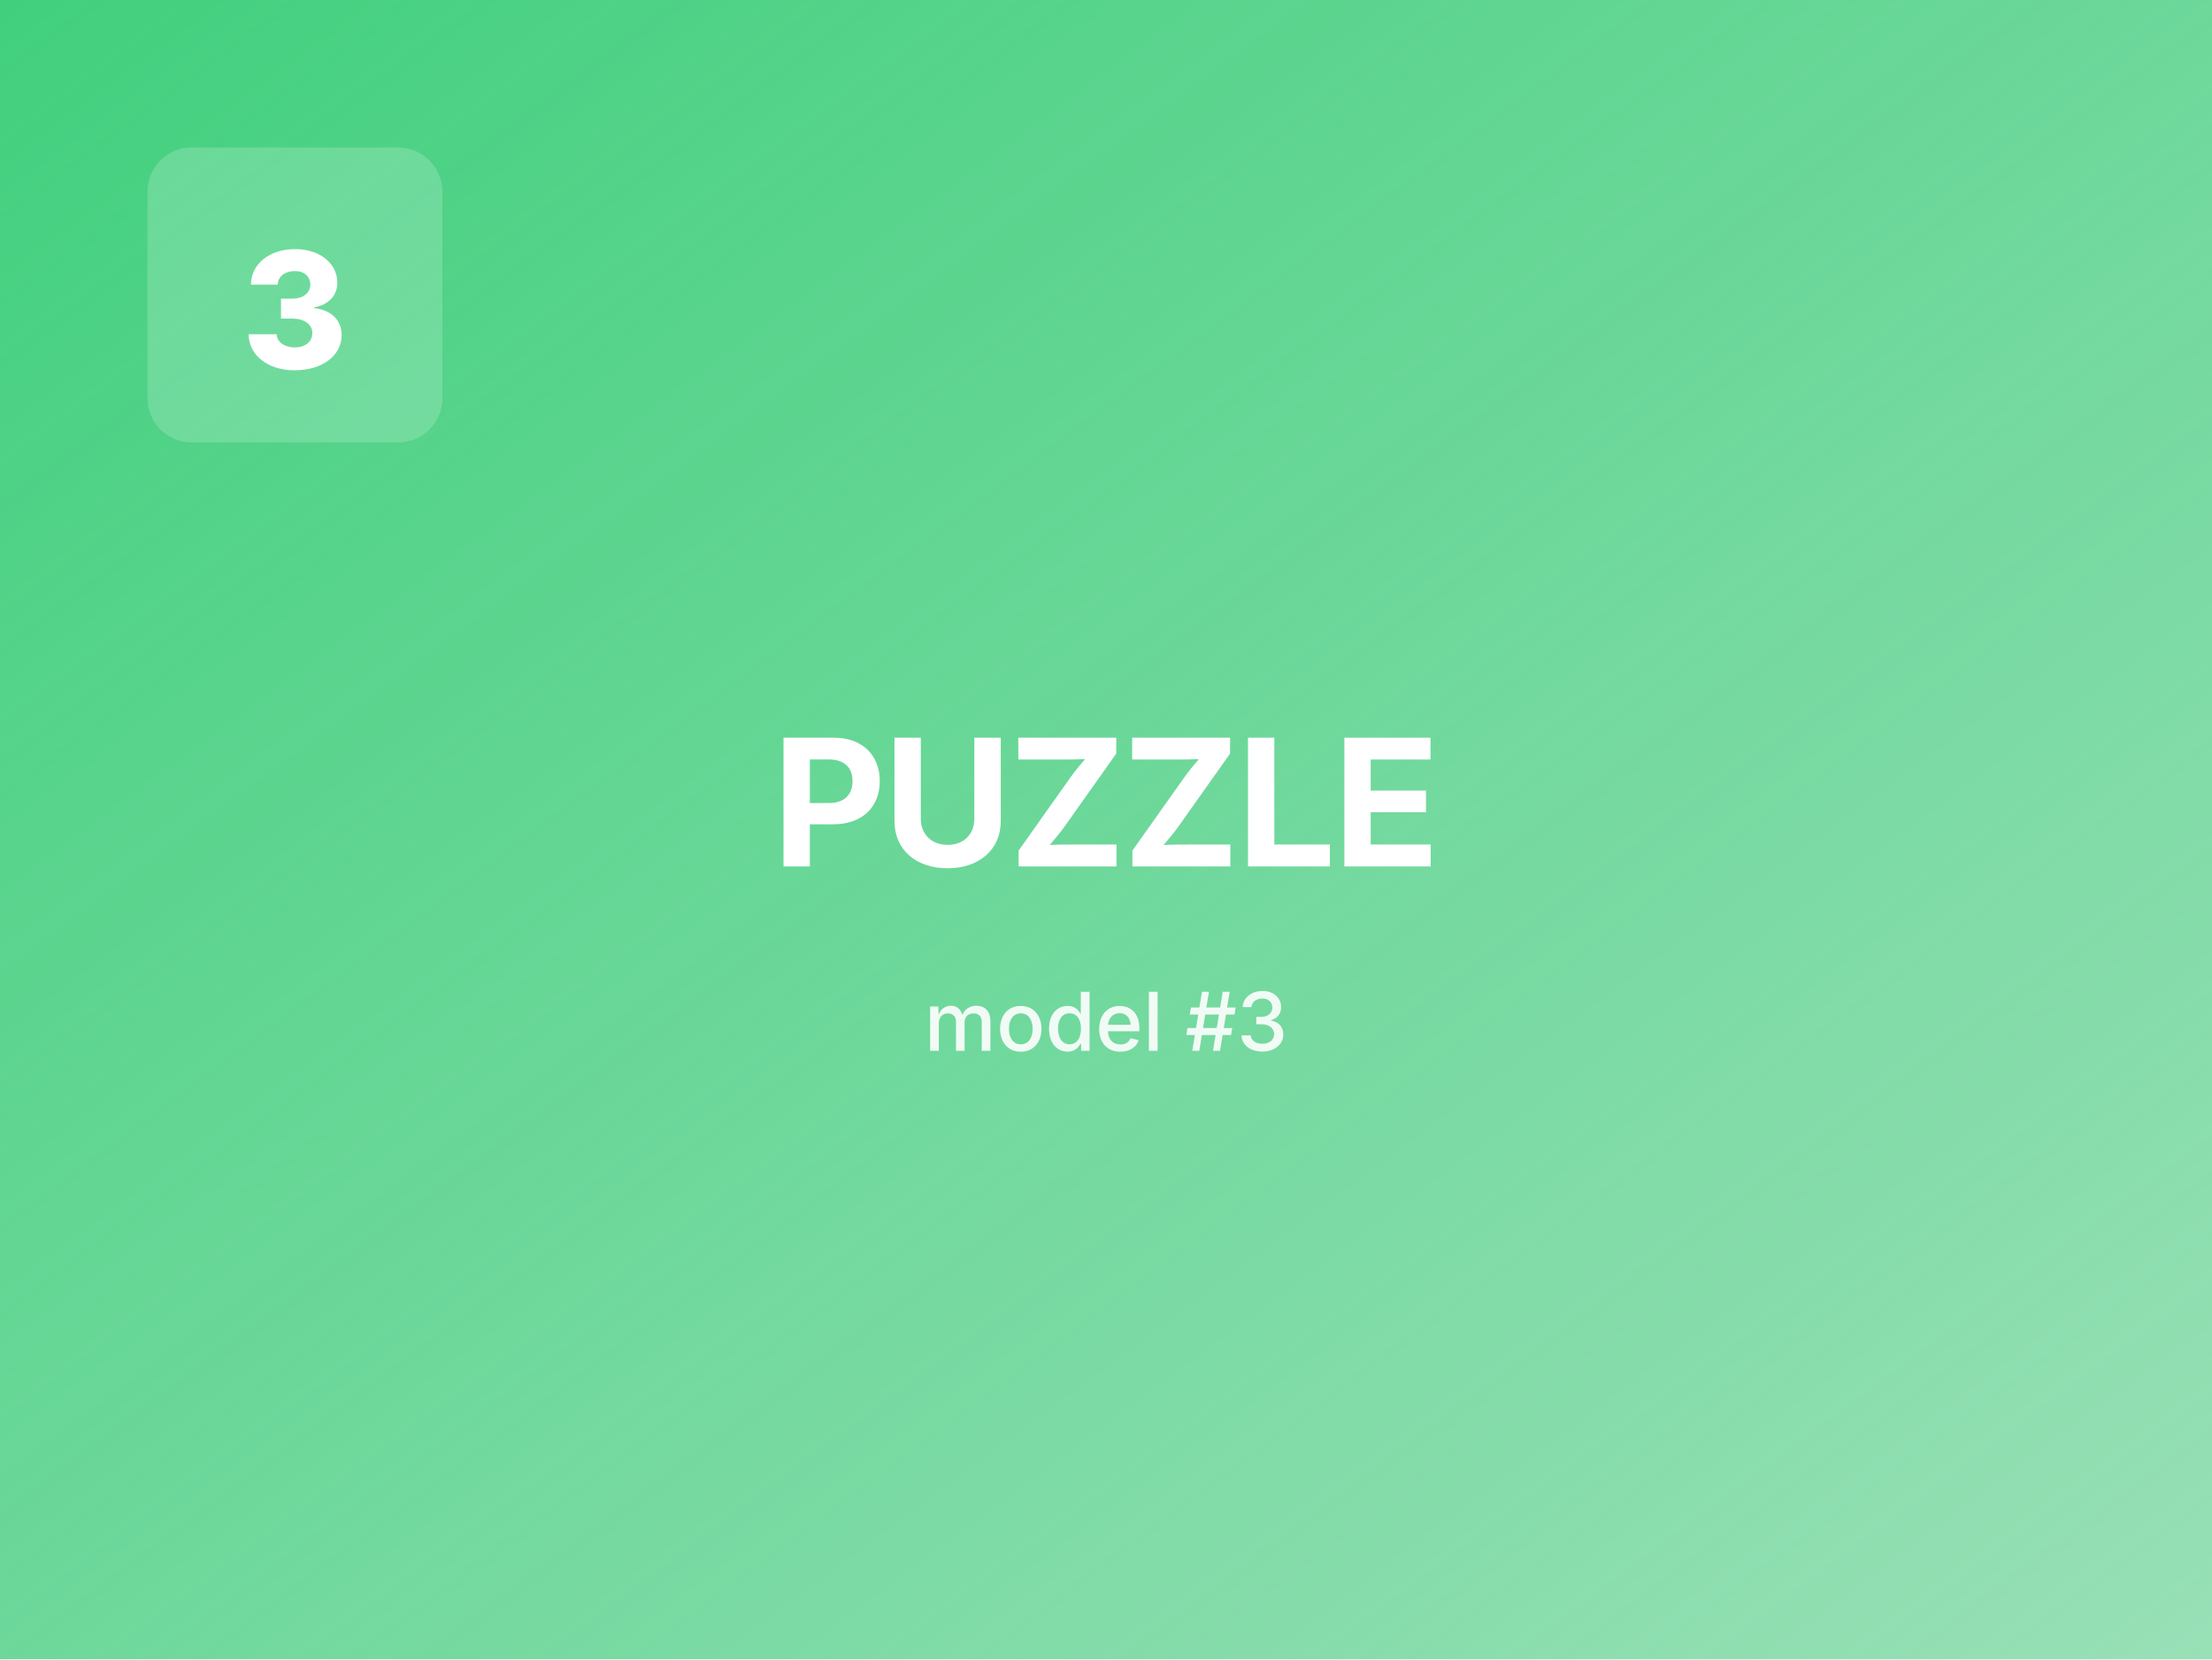
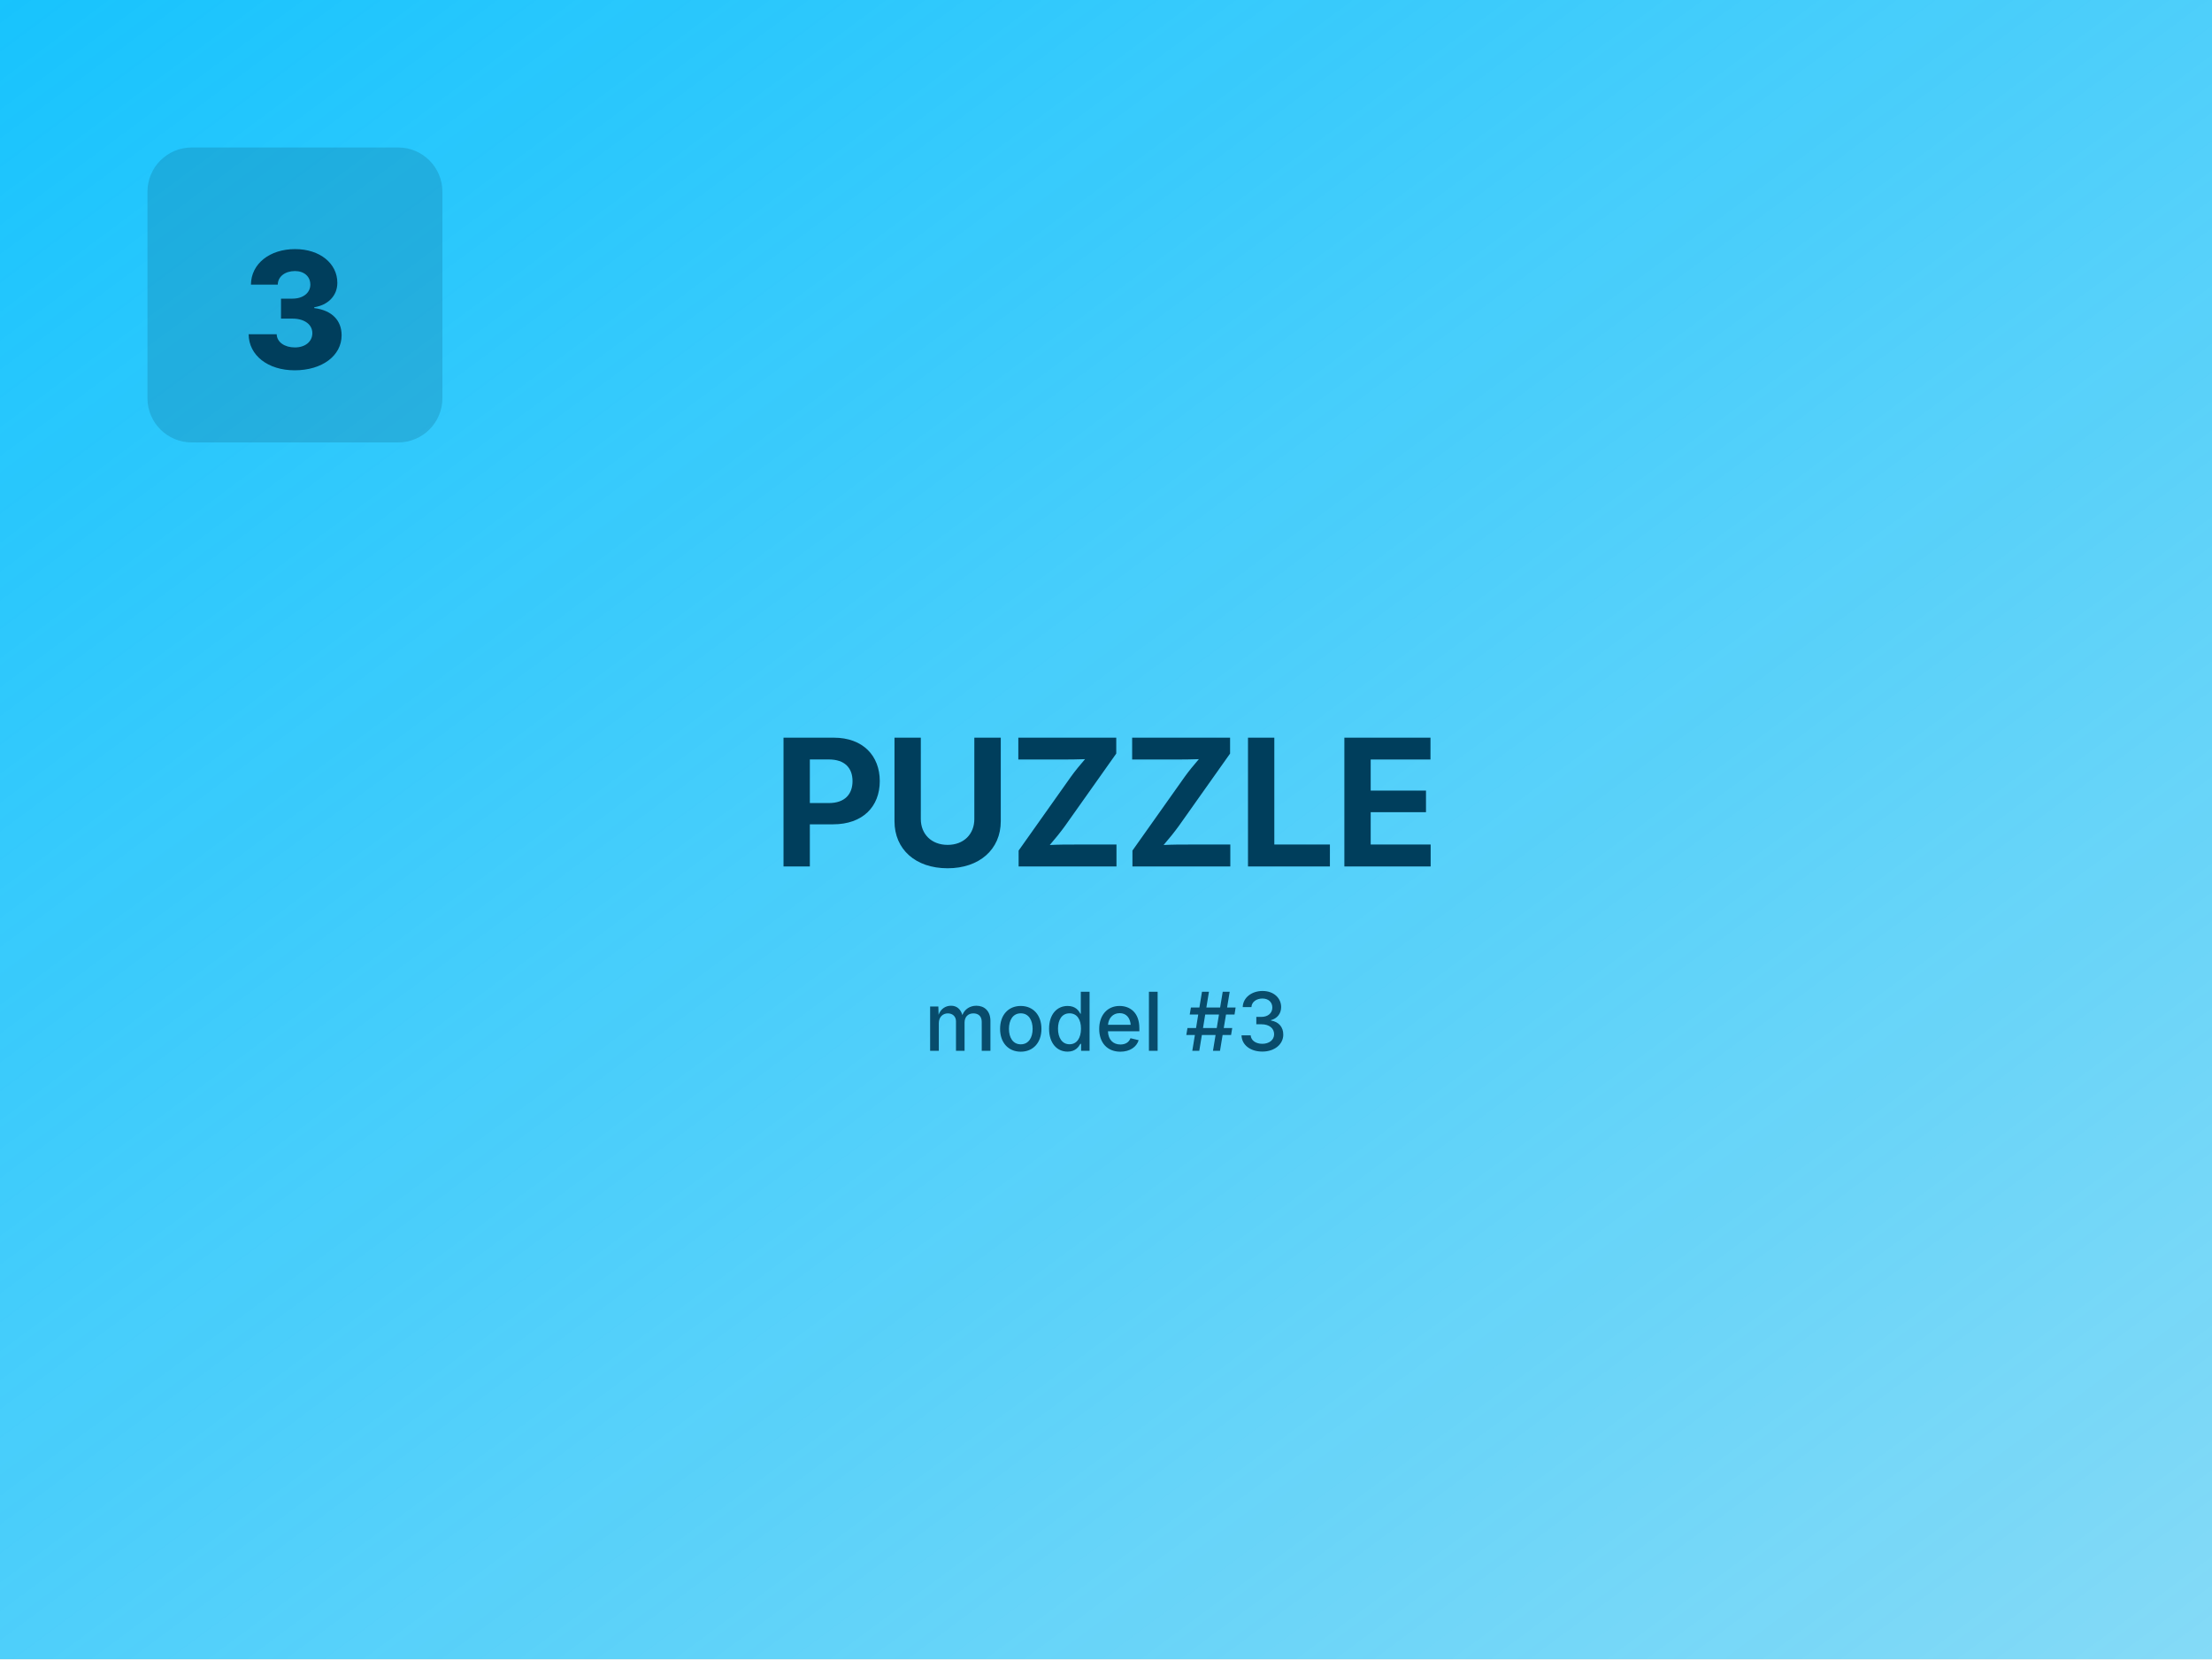
<svg xmlns="http://www.w3.org/2000/svg" viewBox="0 0 600 450" width="600" height="450">
  <defs>
    <linearGradient id="gp-puzzle-3" x1="0%" y1="0%" x2="100%" y2="100%">
-       <stop offset="0%" stop-color="#2ecc71" stop-opacity="0.9" />
-       <stop offset="100%" stop-color="#2ecc71" stop-opacity="0.45" />
+       <stop offset="0%" stop-color="#00BFFF" stop-opacity="0.9" />
+       <stop offset="100%" stop-color="#00BFFF" stop-opacity="0.45" />
    </linearGradient>
  </defs>
  <rect width="600" height="450" fill="url(#gp-puzzle-3)" />
-   <rect x="40" y="40" width="80" height="80" rx="12" fill="#fff" fill-opacity="0.18" />
-   <text x="80" y="100" font-family="Inter, system-ui, sans-serif" font-size="44" font-weight="800" fill="#fff" text-anchor="middle">3</text>
-   <text x="300" y="235" font-family="Inter, system-ui, sans-serif" font-size="48" font-weight="700" fill="#fff" text-anchor="middle" letter-spacing="-1">PUZZLE</text>
-   <text x="300" y="285" font-family="Inter, system-ui, sans-serif" font-size="22" font-weight="500" fill="#fff" fill-opacity="0.9" text-anchor="middle">model #3</text>
+   <rect x="40" y="40" width="80" height="80" rx="12" fill="#003E5C" fill-opacity="0.18" />
+   <text x="80" y="100" font-family="Inter, system-ui, sans-serif" font-size="44" font-weight="800" fill="#003E5C" text-anchor="middle">3</text>
+   <text x="300" y="235" font-family="Inter, system-ui, sans-serif" font-size="48" font-weight="700" fill="#003E5C" text-anchor="middle" letter-spacing="-1">PUZZLE</text>
+   <text x="300" y="285" font-family="Inter, system-ui, sans-serif" font-size="22" font-weight="500" fill="#003E5C" fill-opacity="0.9" text-anchor="middle">model #3</text>
</svg>
